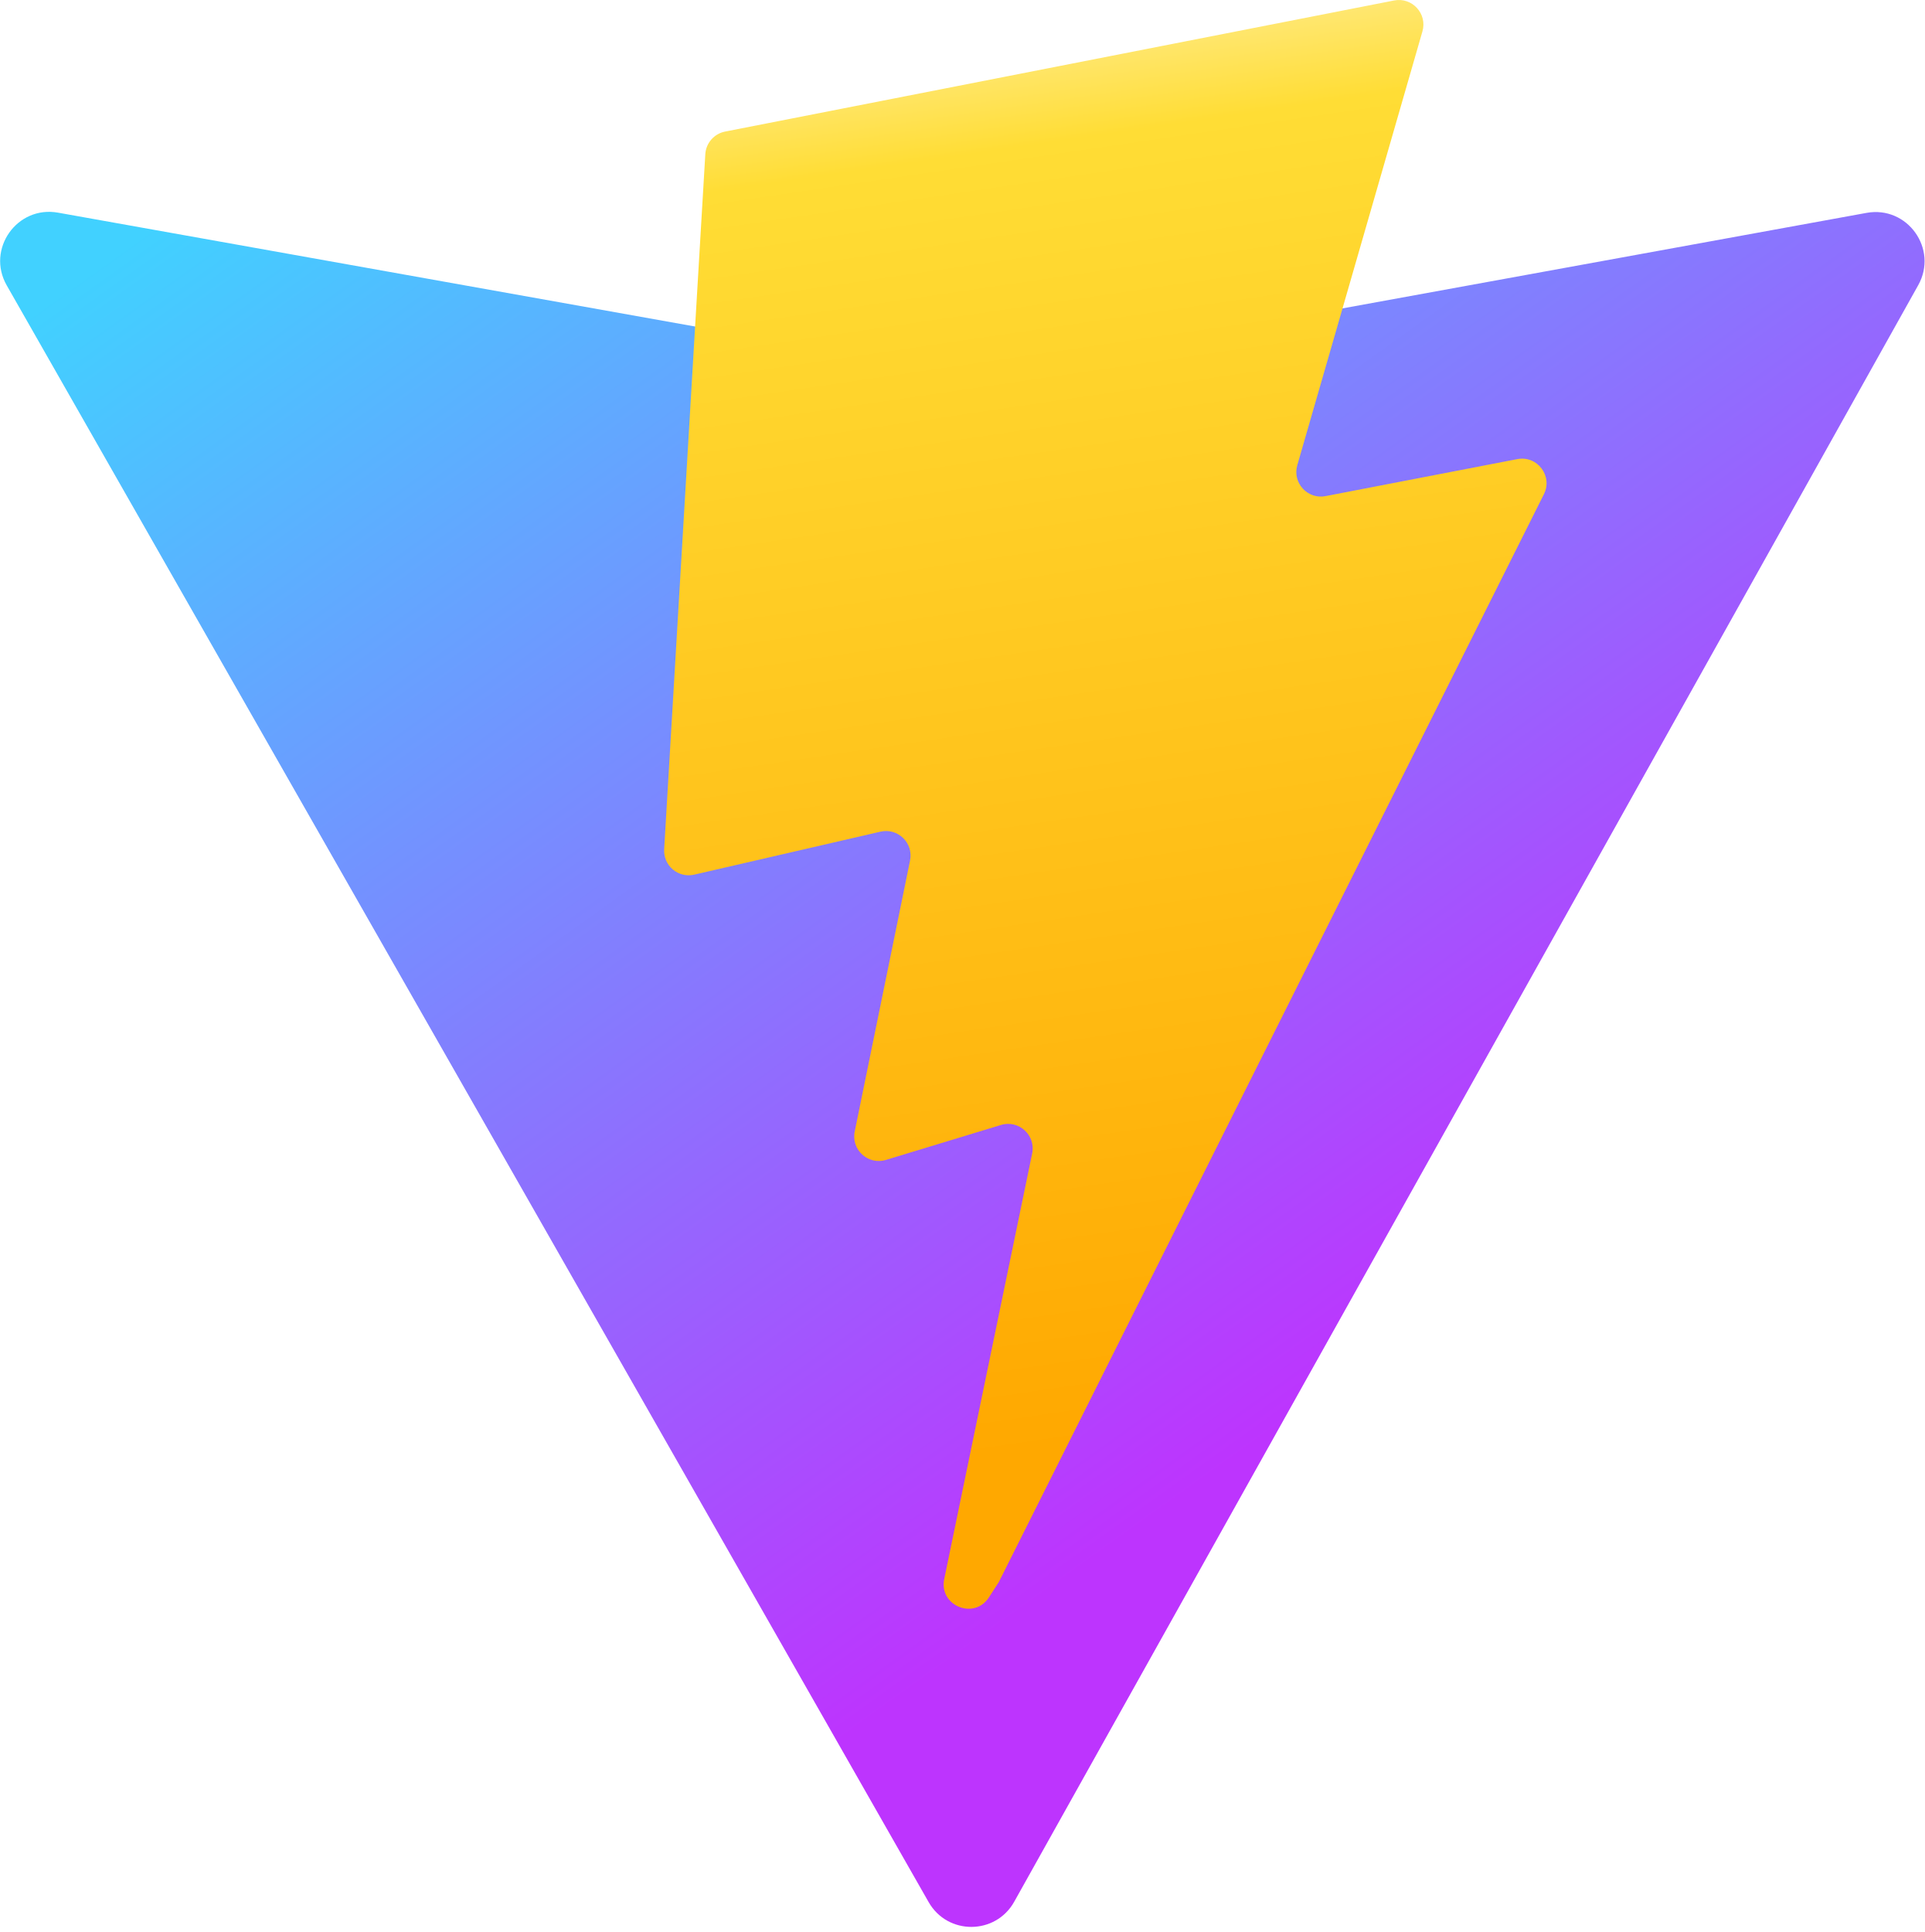
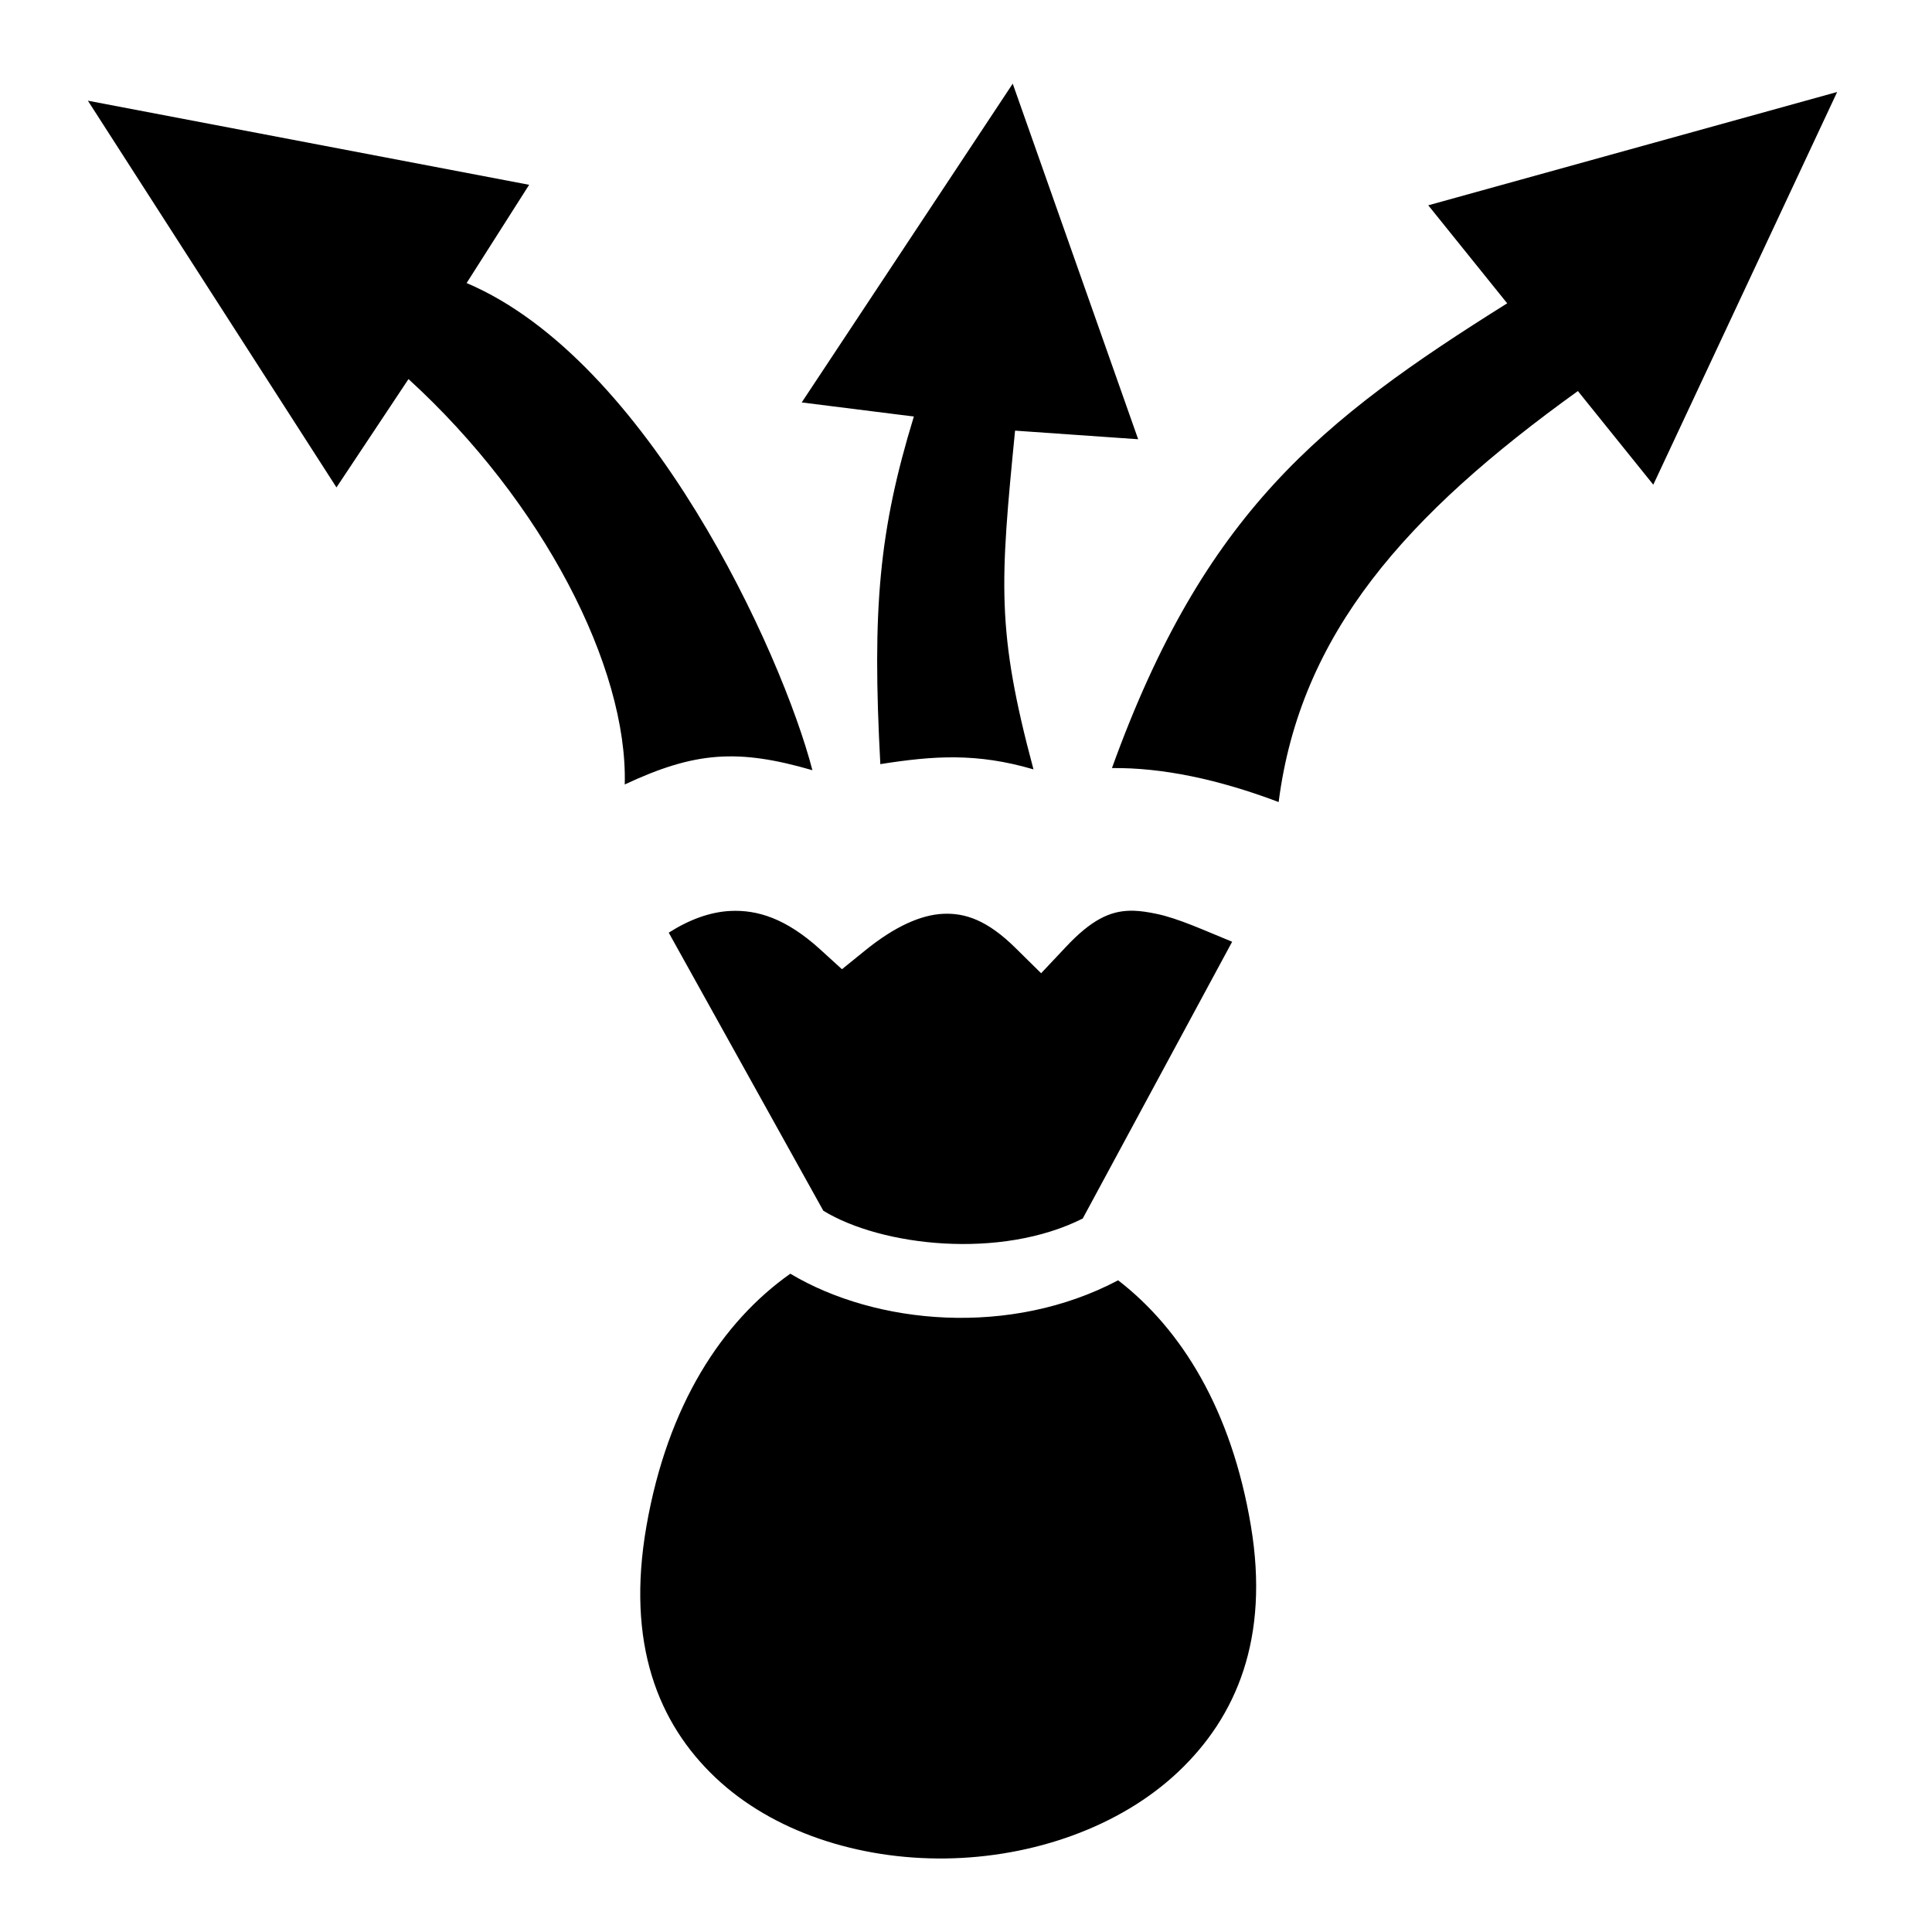
- <svg xmlns="http://www.w3.org/2000/svg" aria-hidden="true" role="img" class="iconify iconify--logos" width="31.88" height="32" preserveAspectRatio="xMidYMid meet" viewBox="0 0 256 257">
-   <defs>
-     <linearGradient id="IconifyId1813088fe1fbc01fb466" x1="-.828%" x2="57.636%" y1="7.652%" y2="78.411%">
-       <stop offset="0%" stop-color="#41D1FF" />
-       <stop offset="100%" stop-color="#BD34FE" />
-     </linearGradient>
-     <linearGradient id="IconifyId1813088fe1fbc01fb467" x1="43.376%" x2="50.316%" y1="2.242%" y2="89.03%">
-       <stop offset="0%" stop-color="#FFEA83" />
-       <stop offset="8.333%" stop-color="#FFDD35" />
-       <stop offset="100%" stop-color="#FFA800" />
-     </linearGradient>
-   </defs>
-   <path fill="url(#IconifyId1813088fe1fbc01fb466)" d="M255.153 37.938L134.897 252.976c-2.483 4.44-8.862 4.466-11.382.048L.875 37.958c-2.746-4.814 1.371-10.646 6.827-9.67l120.385 21.517a6.537 6.537 0 0 0 2.322-.004l117.867-21.483c5.438-.991 9.574 4.796 6.877 9.62Z" />
-   <path fill="url(#IconifyId1813088fe1fbc01fb467)" d="M185.432.063L96.44 17.501a3.268 3.268 0 0 0-2.634 3.014l-5.474 92.456a3.268 3.268 0 0 0 3.997 3.378l24.777-5.718c2.318-.535 4.413 1.507 3.936 3.838l-7.361 36.047c-.495 2.426 1.782 4.5 4.151 3.78l15.304-4.649c2.372-.72 4.652 1.36 4.15 3.788l-11.698 56.621c-.732 3.542 3.979 5.473 5.943 2.437l1.313-2.028l72.516-144.72c1.215-2.423-.88-5.186-3.54-4.672l-25.505 4.922c-2.396.462-4.435-1.77-3.759-4.114l16.646-57.705c.677-2.35-1.37-4.583-3.769-4.113Z" />
+ <svg xmlns="http://www.w3.org/2000/svg" width="800px" height="800px" viewBox="0 0 512 512">
+   <path fill="#000000" d="M268.383 22.168l-55.918 84.482 29.717 3.733c-9.22 30.13-11.095 50.878-8.885 92.12 14.138-2.23 25.56-3.025 40.586 1.39-9.877-36.84-8.844-49.427-4.88-89.768l32.622 2.277-33.242-94.234zm218.482 2.21l-108.36 30.03 20.915 25.975c-49.512 31.019-80.331 55.548-104.74 123.164 13.201-.152 28.098 2.921 44.174 9.004 5.728-44.666 33.74-76.14 79.302-108.918l19.983 24.816 48.726-104.07zm-463.574 2.31L89.17 129.173l19.084-28.711c35.554 32.44 58.145 76.33 57.308 107.43 18.568-8.696 29.927-9.527 49.735-3.778-8.105-31.203-43.577-108.722-91.639-129.103l16.57-26.037L23.292 26.687zm276.117 214.667c-5.28.12-10.21 2.415-16.937 9.594l-6.565 6.969-6.812-6.72c-7.387-7.28-13.216-9.29-19.125-9.03-5.908.26-12.855 3.367-20.625 9.656l-6.217 5.03-5.906-5.374c-8.9-8.052-16.485-10.439-23.75-10.064-5.288.274-10.775 2.266-16.25 5.75l40.966 73.69c15.454 9.451 47.034 13.006 68.75 2.062l39.594-73.344c-7.51-3.062-14.26-6.202-20.094-7.406-2.112-.437-4.07-.756-5.968-.813-.354-.01-.71-.008-1.06 0zm-89.97 96.188v.002c-18.035 12.742-32.516 34.717-38.125 66.904-5.435 31.196 3.129 52.266 18.283 66.625 15.155 14.36 37.902 21.736 61 21.436 23.1-.3 46.136-8.31 61.625-22.936 15.49-14.627 24.249-35.425 19.281-65.187-5.137-30.757-18.4-52.148-35.19-65.094-28.482 15.056-64.095 11.856-86.875-1.75z" />
</svg>
